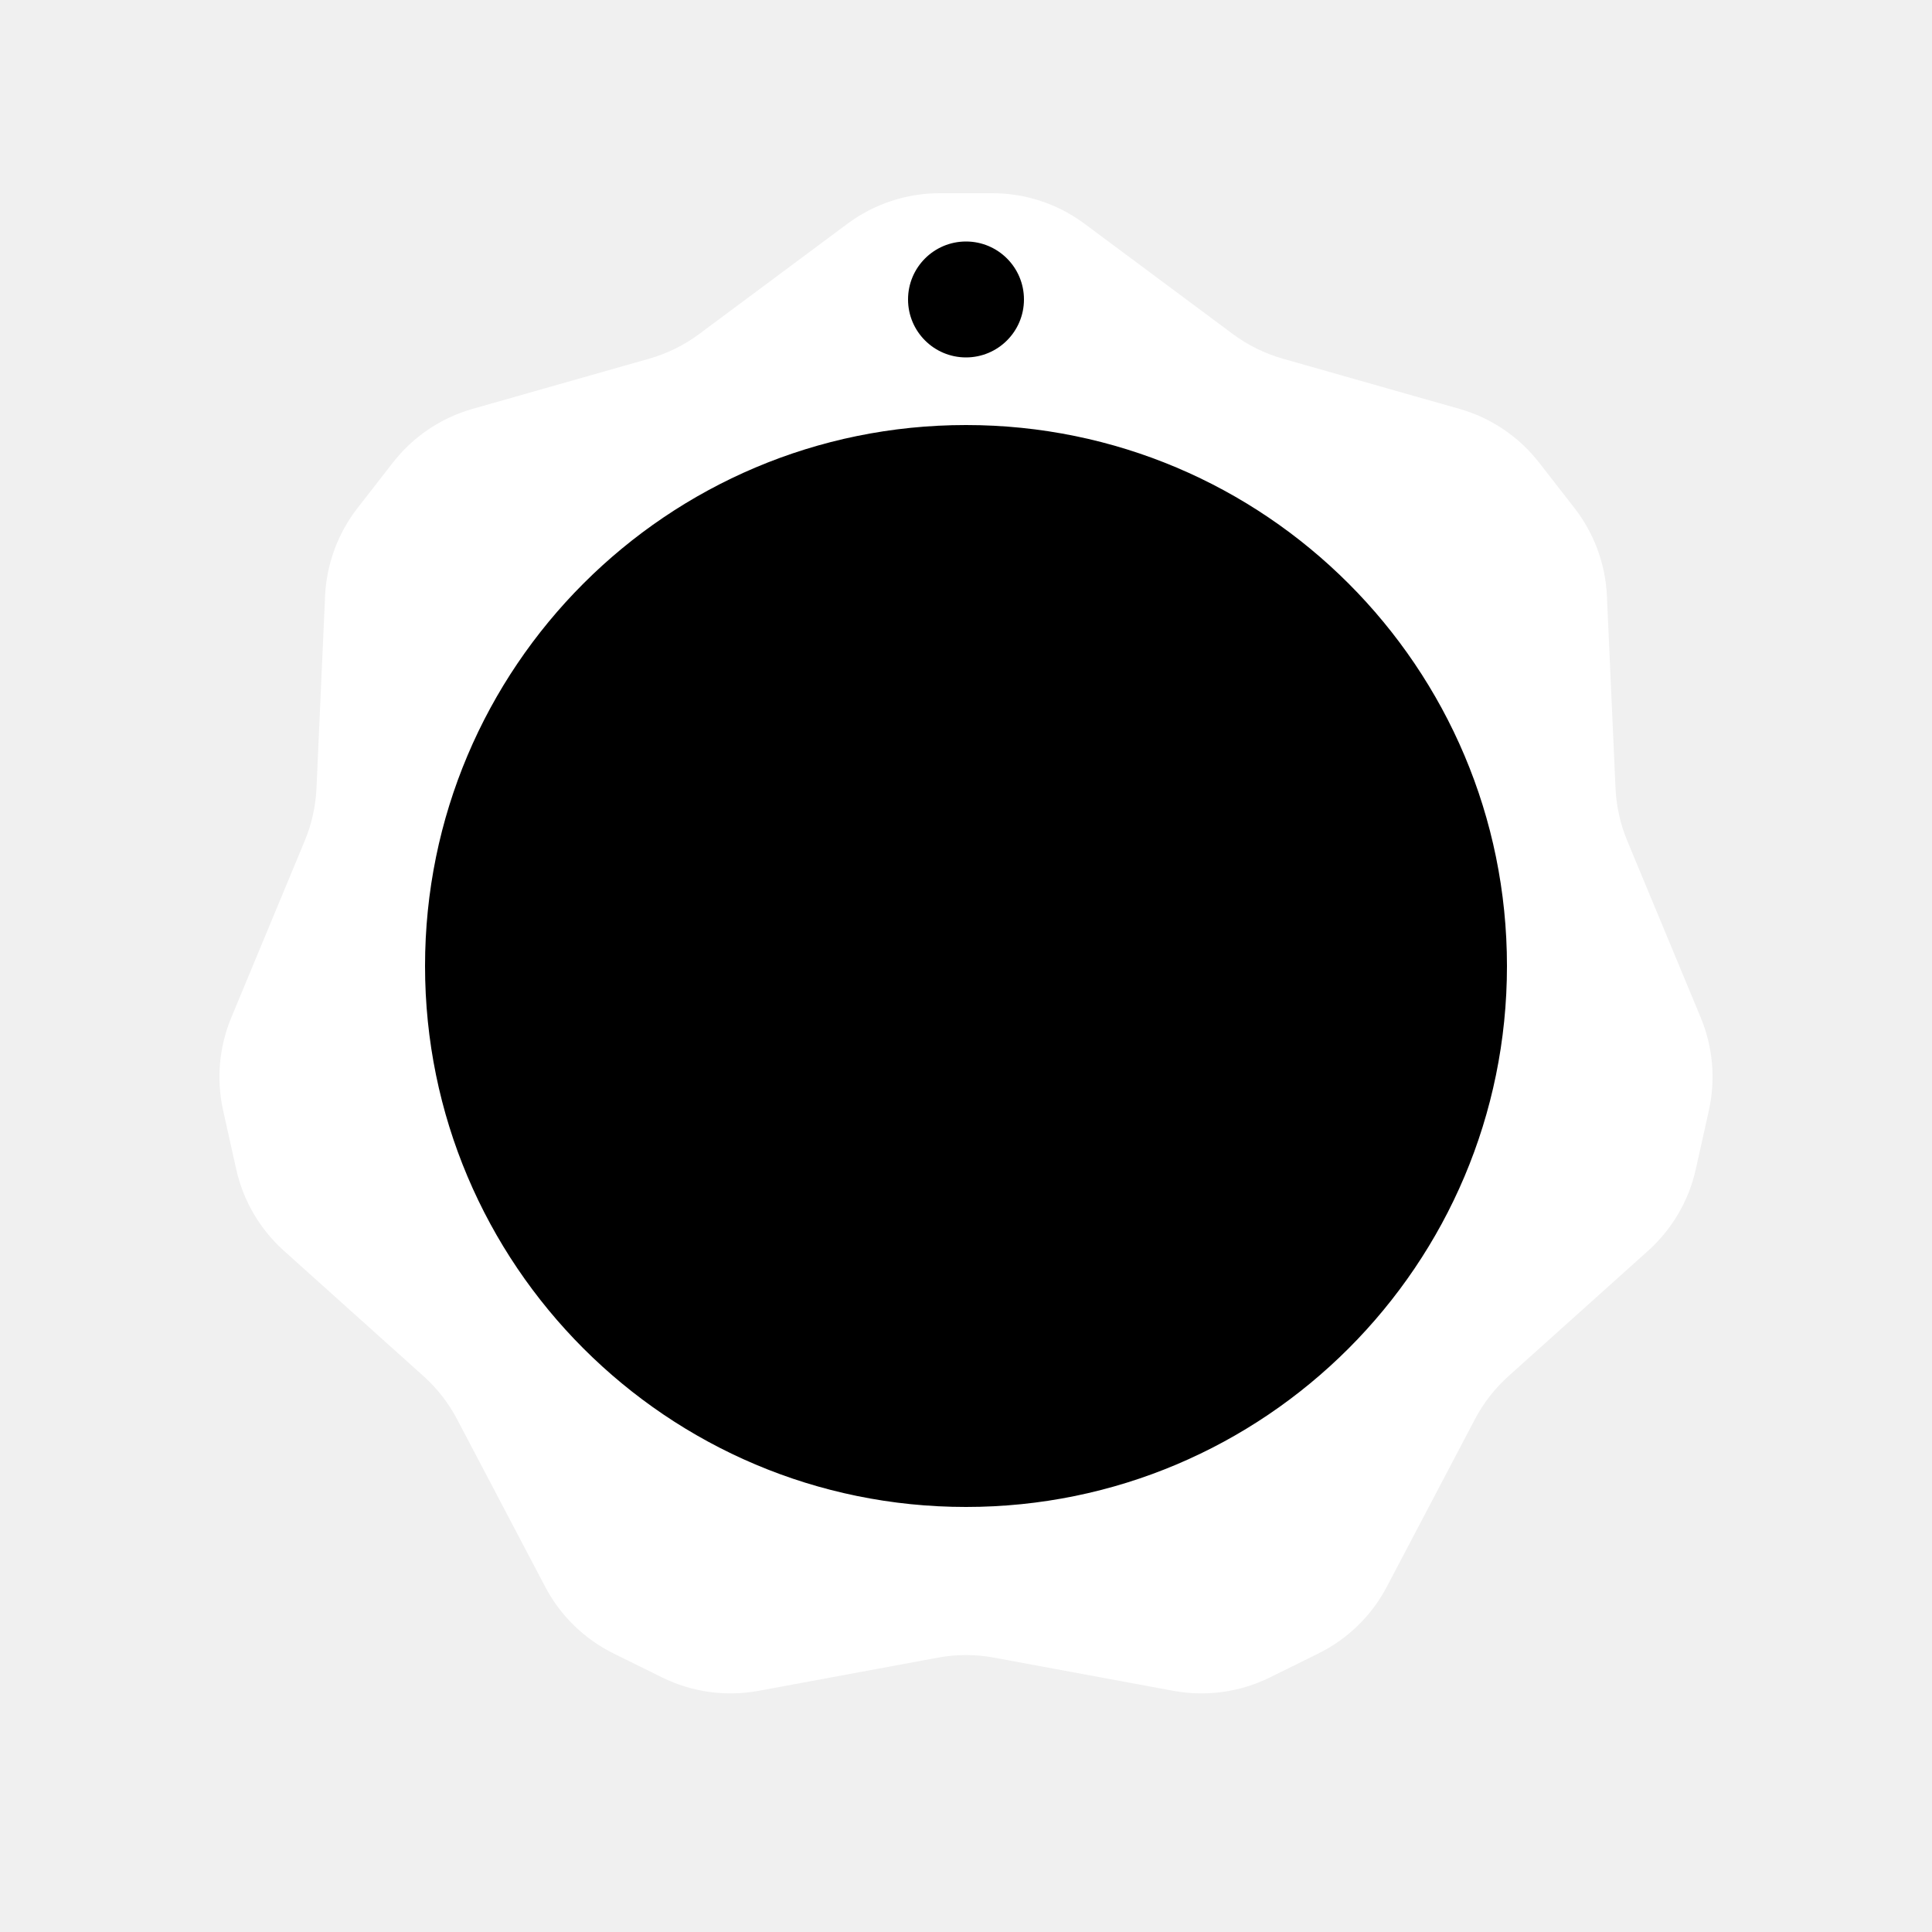
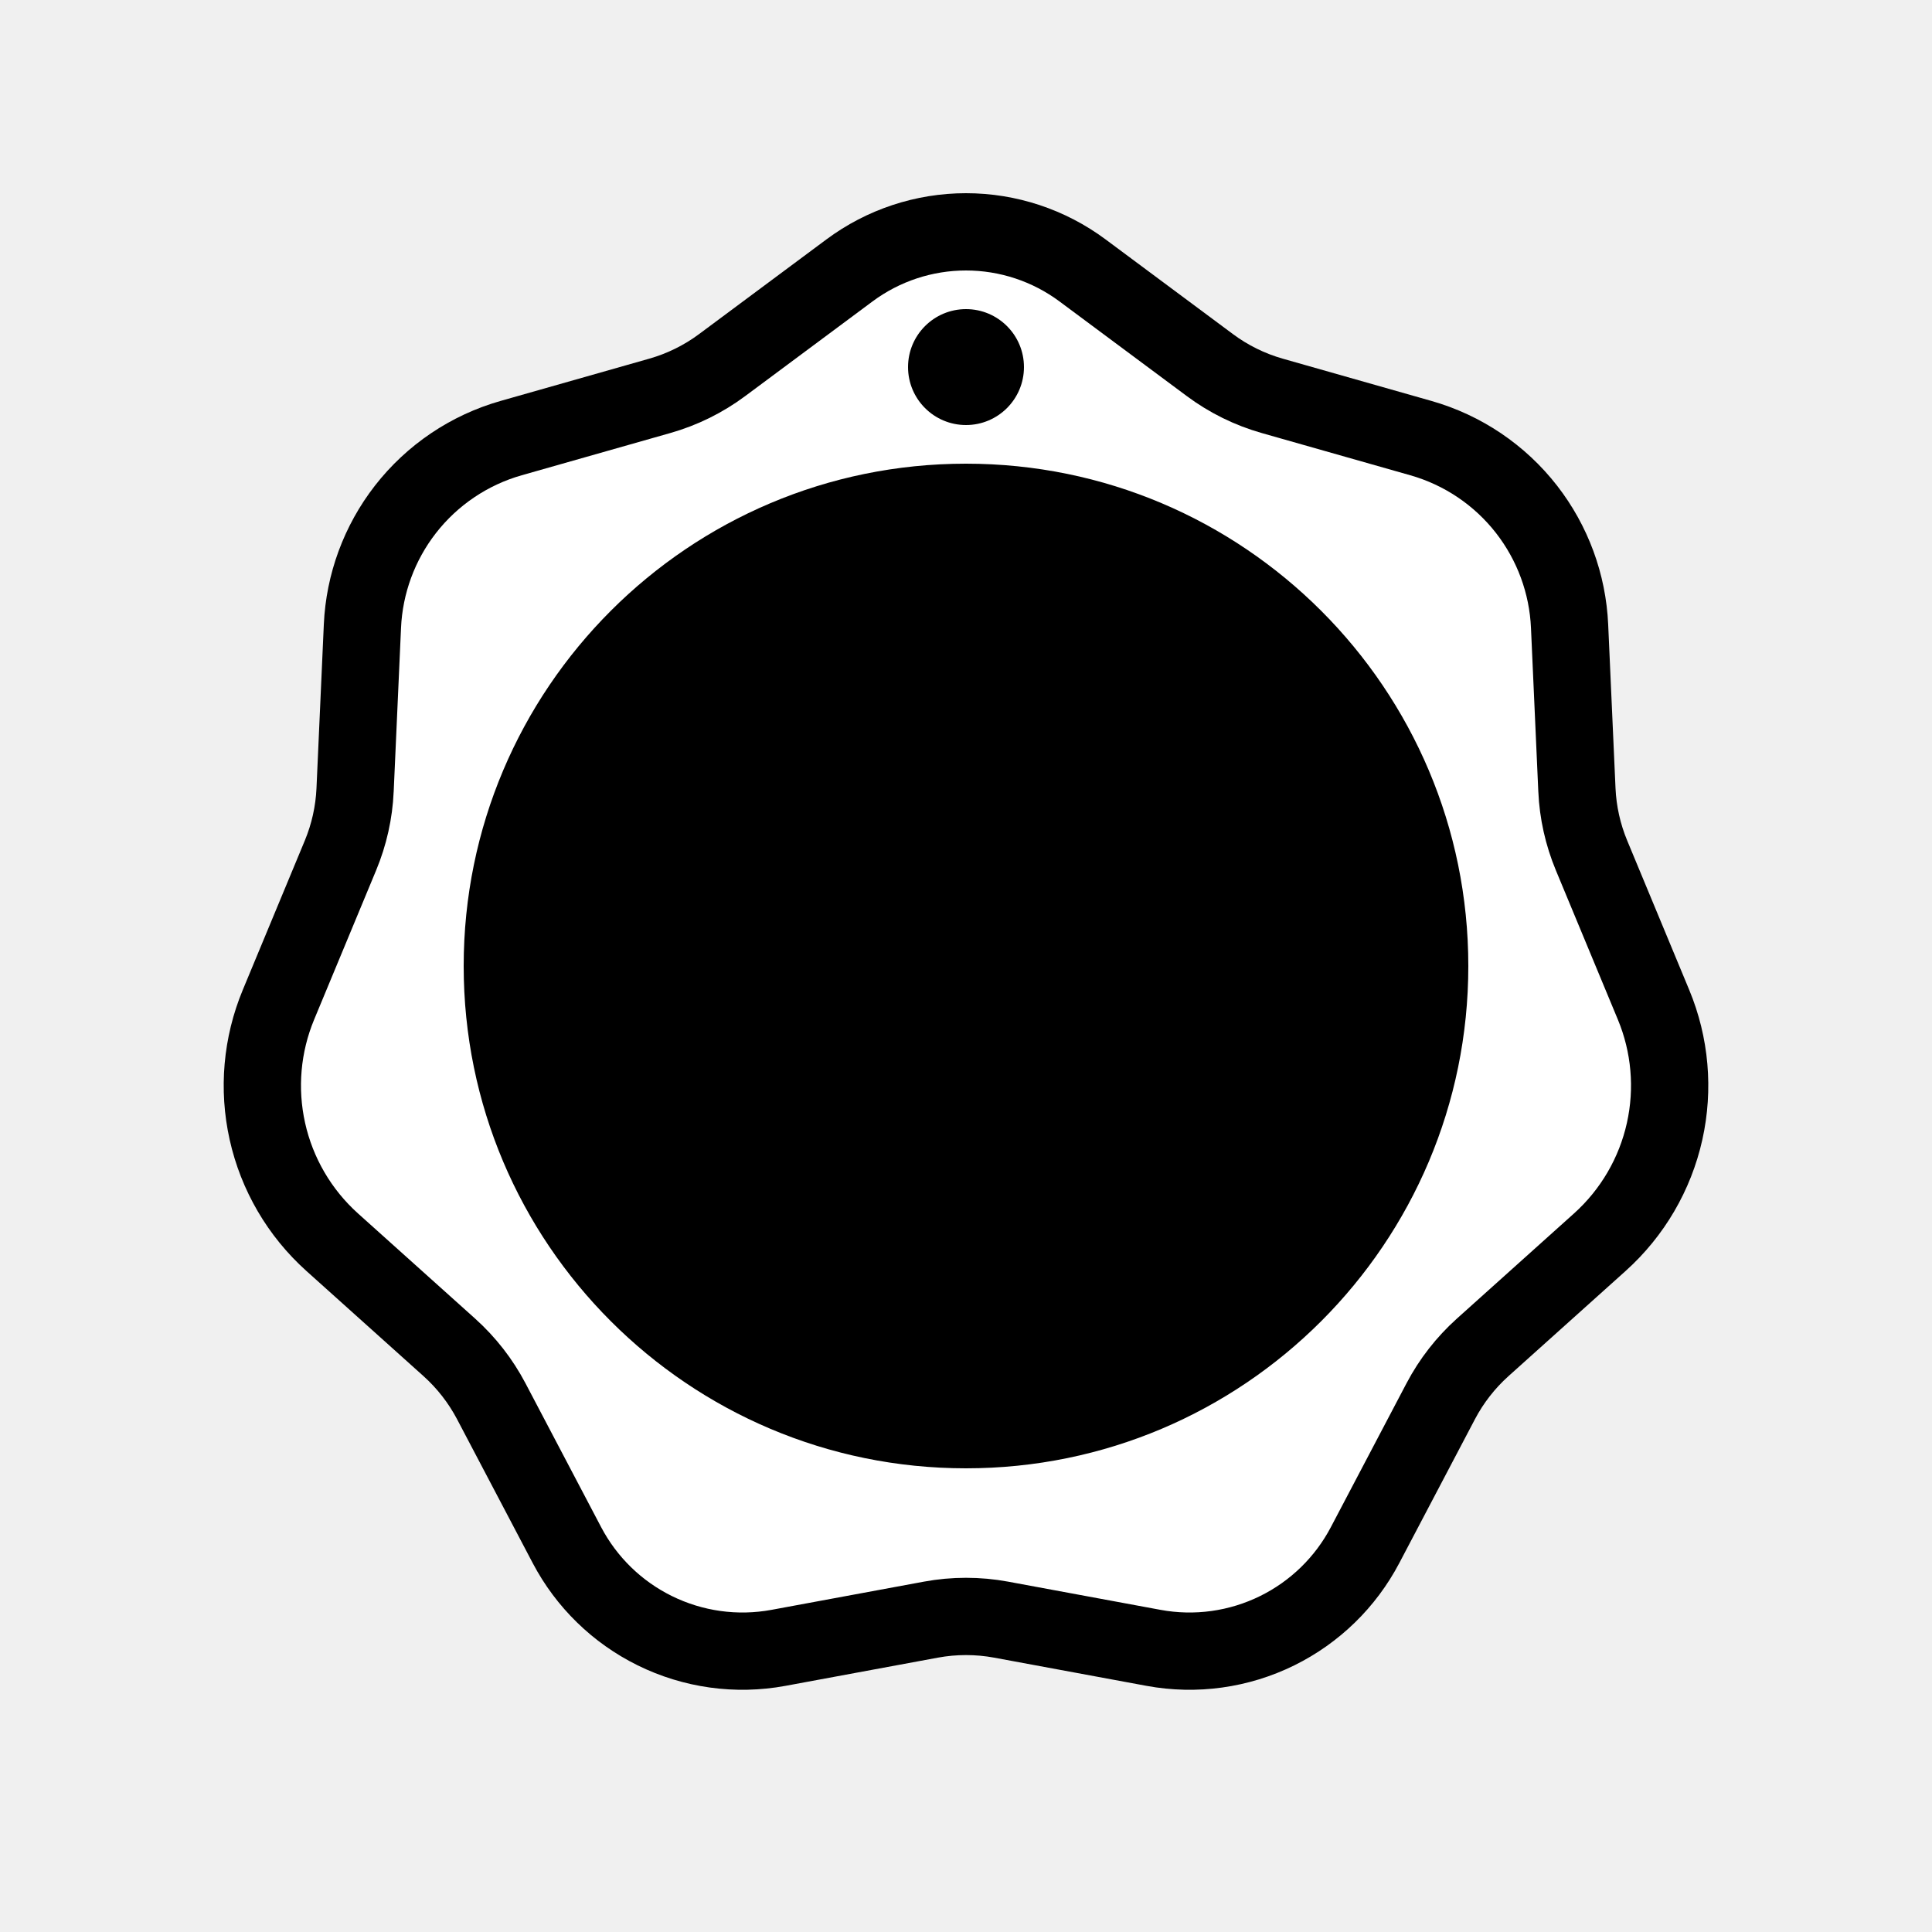
<svg xmlns="http://www.w3.org/2000/svg" width="100" height="100" viewBox="0 0 100 100" fill="none">
-   <path d="M48.64 11L51.36 11C52.865 11 54.33 11.485 55.537 12.383L63.217 18.094C64.092 18.744 65.078 19.23 66.127 19.528L75.268 22.126C76.7 22.533 77.966 23.388 78.88 24.564L80.708 26.914C81.597 28.058 82.11 29.45 82.175 30.898L82.62 40.844C82.667 41.892 82.897 42.924 83.3 43.894L87.106 53.053C87.658 54.383 87.787 55.852 87.475 57.259L86.797 60.305C86.48 61.728 85.726 63.018 84.641 63.992L77.41 70.485C76.616 71.199 75.955 72.047 75.458 72.992L70.895 81.668C70.208 82.975 69.124 84.031 67.8 84.686L65.289 85.926C63.935 86.595 62.4 86.808 60.915 86.533L51.638 84.816C50.555 84.616 49.445 84.616 48.362 84.816L39.085 86.533C37.6 86.808 36.065 86.595 34.711 85.926L32.2 84.686C30.876 84.031 29.792 82.975 29.105 81.668L24.542 72.992C24.045 72.047 23.384 71.199 22.59 70.485L15.359 63.992C14.274 63.018 13.52 61.728 13.203 60.305L12.525 57.259C12.213 55.852 12.342 54.383 12.895 53.053L16.7 43.894C17.103 42.924 17.333 41.892 17.38 40.844L17.825 30.898C17.89 29.45 18.403 28.058 19.292 26.914L21.12 24.564C22.034 23.388 23.3 22.533 24.732 22.126L33.873 19.528C34.922 19.23 35.908 18.744 36.783 18.094L44.463 12.383C45.67 11.485 47.135 11 48.64 11Z" fill="white" stroke="white" stroke-width="2" />
-   <circle cx="50" cy="50" r="30" fill="black" stroke="white" stroke-width="4" />
-   <ellipse cx="50" cy="15.5" rx="3" ry="3" fill="black" />
-   <path d="M49.994 63.716C47.616 63.707 45.562 63.158 43.832 62.067C42.102 60.976 40.768 59.403 39.83 57.349C38.893 55.295 38.428 52.832 38.437 49.96C38.445 47.08 38.914 44.633 39.843 42.622C40.781 40.611 42.11 39.081 43.832 38.033C45.562 36.984 47.616 36.46 49.994 36.46C52.371 36.46 54.425 36.989 56.156 38.045C57.886 39.094 59.219 40.624 60.157 42.635C61.094 44.646 61.559 47.088 61.55 49.96C61.55 52.849 61.082 55.321 60.144 57.375C59.207 59.429 57.873 61.001 56.143 62.092C54.421 63.175 52.371 63.716 49.994 63.716ZM49.994 57.938C51.221 57.938 52.227 57.298 53.011 56.02C53.803 54.733 54.195 52.713 54.187 49.96C54.187 48.162 54.008 46.692 53.65 45.55C53.292 44.408 52.798 43.564 52.167 43.019C51.536 42.465 50.812 42.188 49.994 42.188C48.766 42.188 47.765 42.81 46.989 44.054C46.214 45.298 45.818 47.267 45.8 49.96C45.792 51.793 45.967 53.301 46.325 54.486C46.682 55.662 47.177 56.531 47.807 57.094C48.447 57.656 49.175 57.938 49.994 57.938Z" fill="black" />
+   <path d="M50 12C52.173 12 54.288 12.7 56.032 13.997L62.62 18.895C63.592 19.619 64.688 20.159 65.853 20.49L73.54 22.675C75.712 23.292 77.632 24.586 79.018 26.369C80.366 28.104 81.143 30.215 81.241 32.409L81.621 40.888V40.889C81.673 42.054 81.93 43.2 82.377 44.277L85.587 52.005C86.448 54.077 86.648 56.364 86.161 58.555C85.668 60.772 84.495 62.779 82.805 64.297L76.742 69.741C75.86 70.534 75.125 71.477 74.573 72.526L70.654 79.978C69.646 81.894 68.058 83.442 66.116 84.401C64.131 85.382 61.882 85.695 59.704 85.292L51.819 83.833C50.617 83.611 49.383 83.611 48.181 83.833L40.296 85.292C38.118 85.695 35.869 85.382 33.884 84.401C31.942 83.442 30.354 81.894 29.346 79.978L25.427 72.526C24.875 71.477 24.14 70.534 23.258 69.741L17.195 64.297C15.505 62.779 14.332 60.772 13.839 58.555C13.351 56.364 13.552 54.077 14.413 52.005L17.623 44.277C18.07 43.2 18.327 42.054 18.379 40.889V40.888L18.759 32.409C18.857 30.215 19.634 28.104 20.982 26.369C22.369 24.586 24.288 23.292 26.46 22.675L34.147 20.49C35.312 20.159 36.408 19.619 37.38 18.895L43.968 13.997C45.712 12.7 47.827 12 50 12Z" fill="white" stroke="black" stroke-width="4" />
+   <circle cx="50" cy="50" r="28" fill="black" stroke="white" stroke-width="4" />
+   <ellipse cx="50" cy="19" rx="3" ry="3" fill="black" />
+   <path d="M49.994 63.716C47.616 63.707 45.562 63.158 43.832 62.067C42.102 60.976 40.768 59.403 39.83 57.349C38.893 55.295 38.428 52.832 38.437 49.96C38.446 47.08 38.914 44.633 39.843 42.622C40.781 40.611 42.11 39.081 43.832 38.033C45.562 36.984 47.616 36.46 49.994 36.46C52.372 36.46 54.426 36.989 56.156 38.045C57.886 39.094 59.22 40.623 60.157 42.635C61.095 44.646 61.559 47.088 61.551 49.96C61.551 52.849 61.082 55.321 60.144 57.375C59.207 59.429 57.873 61.001 56.143 62.092C54.421 63.175 52.372 63.716 49.994 63.716ZM49.994 57.937C51.221 57.937 52.227 57.298 53.011 56.02C53.803 54.733 54.196 52.713 54.187 49.96C54.187 48.162 54.008 46.692 53.65 45.55C53.292 44.408 52.798 43.564 52.167 43.018C51.536 42.464 50.812 42.187 49.994 42.187C48.767 42.187 47.765 42.81 46.989 44.054C46.214 45.298 45.818 47.267 45.801 49.96C45.792 51.792 45.967 53.301 46.325 54.486C46.683 55.662 47.177 56.531 47.808 57.094C48.447 57.656 49.176 57.937 49.994 57.937Z" fill="black" />
</svg>
